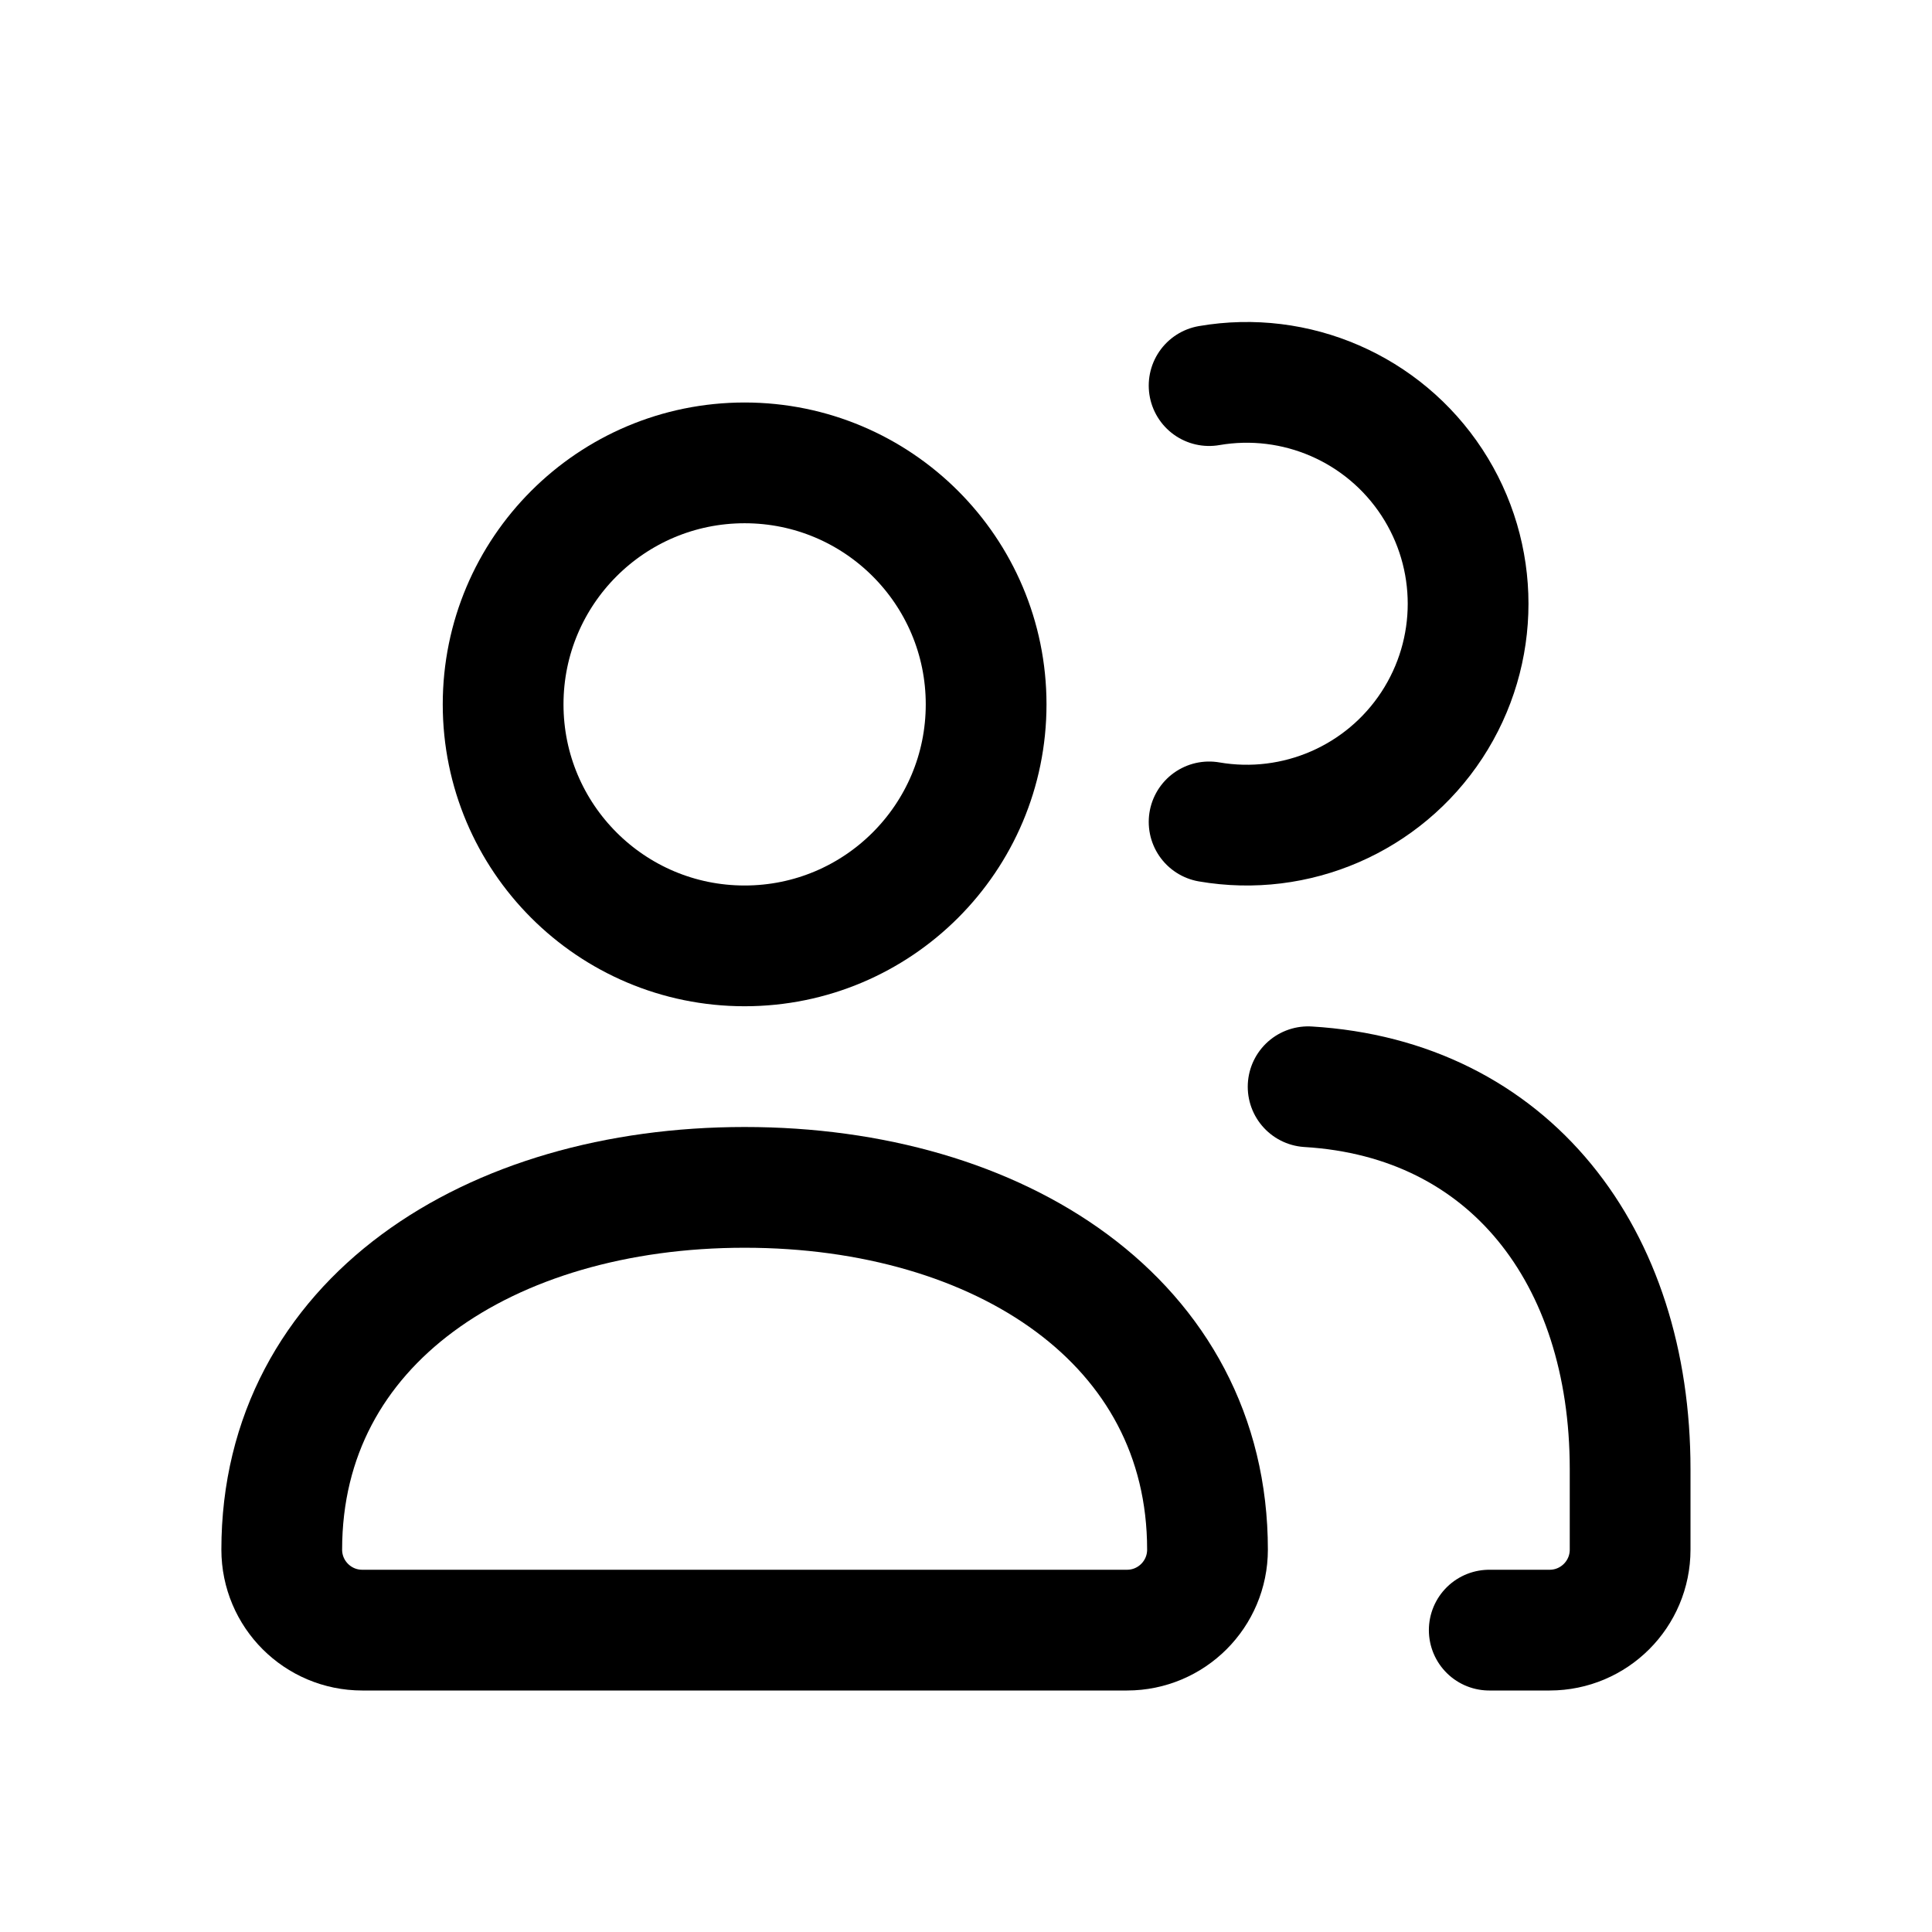
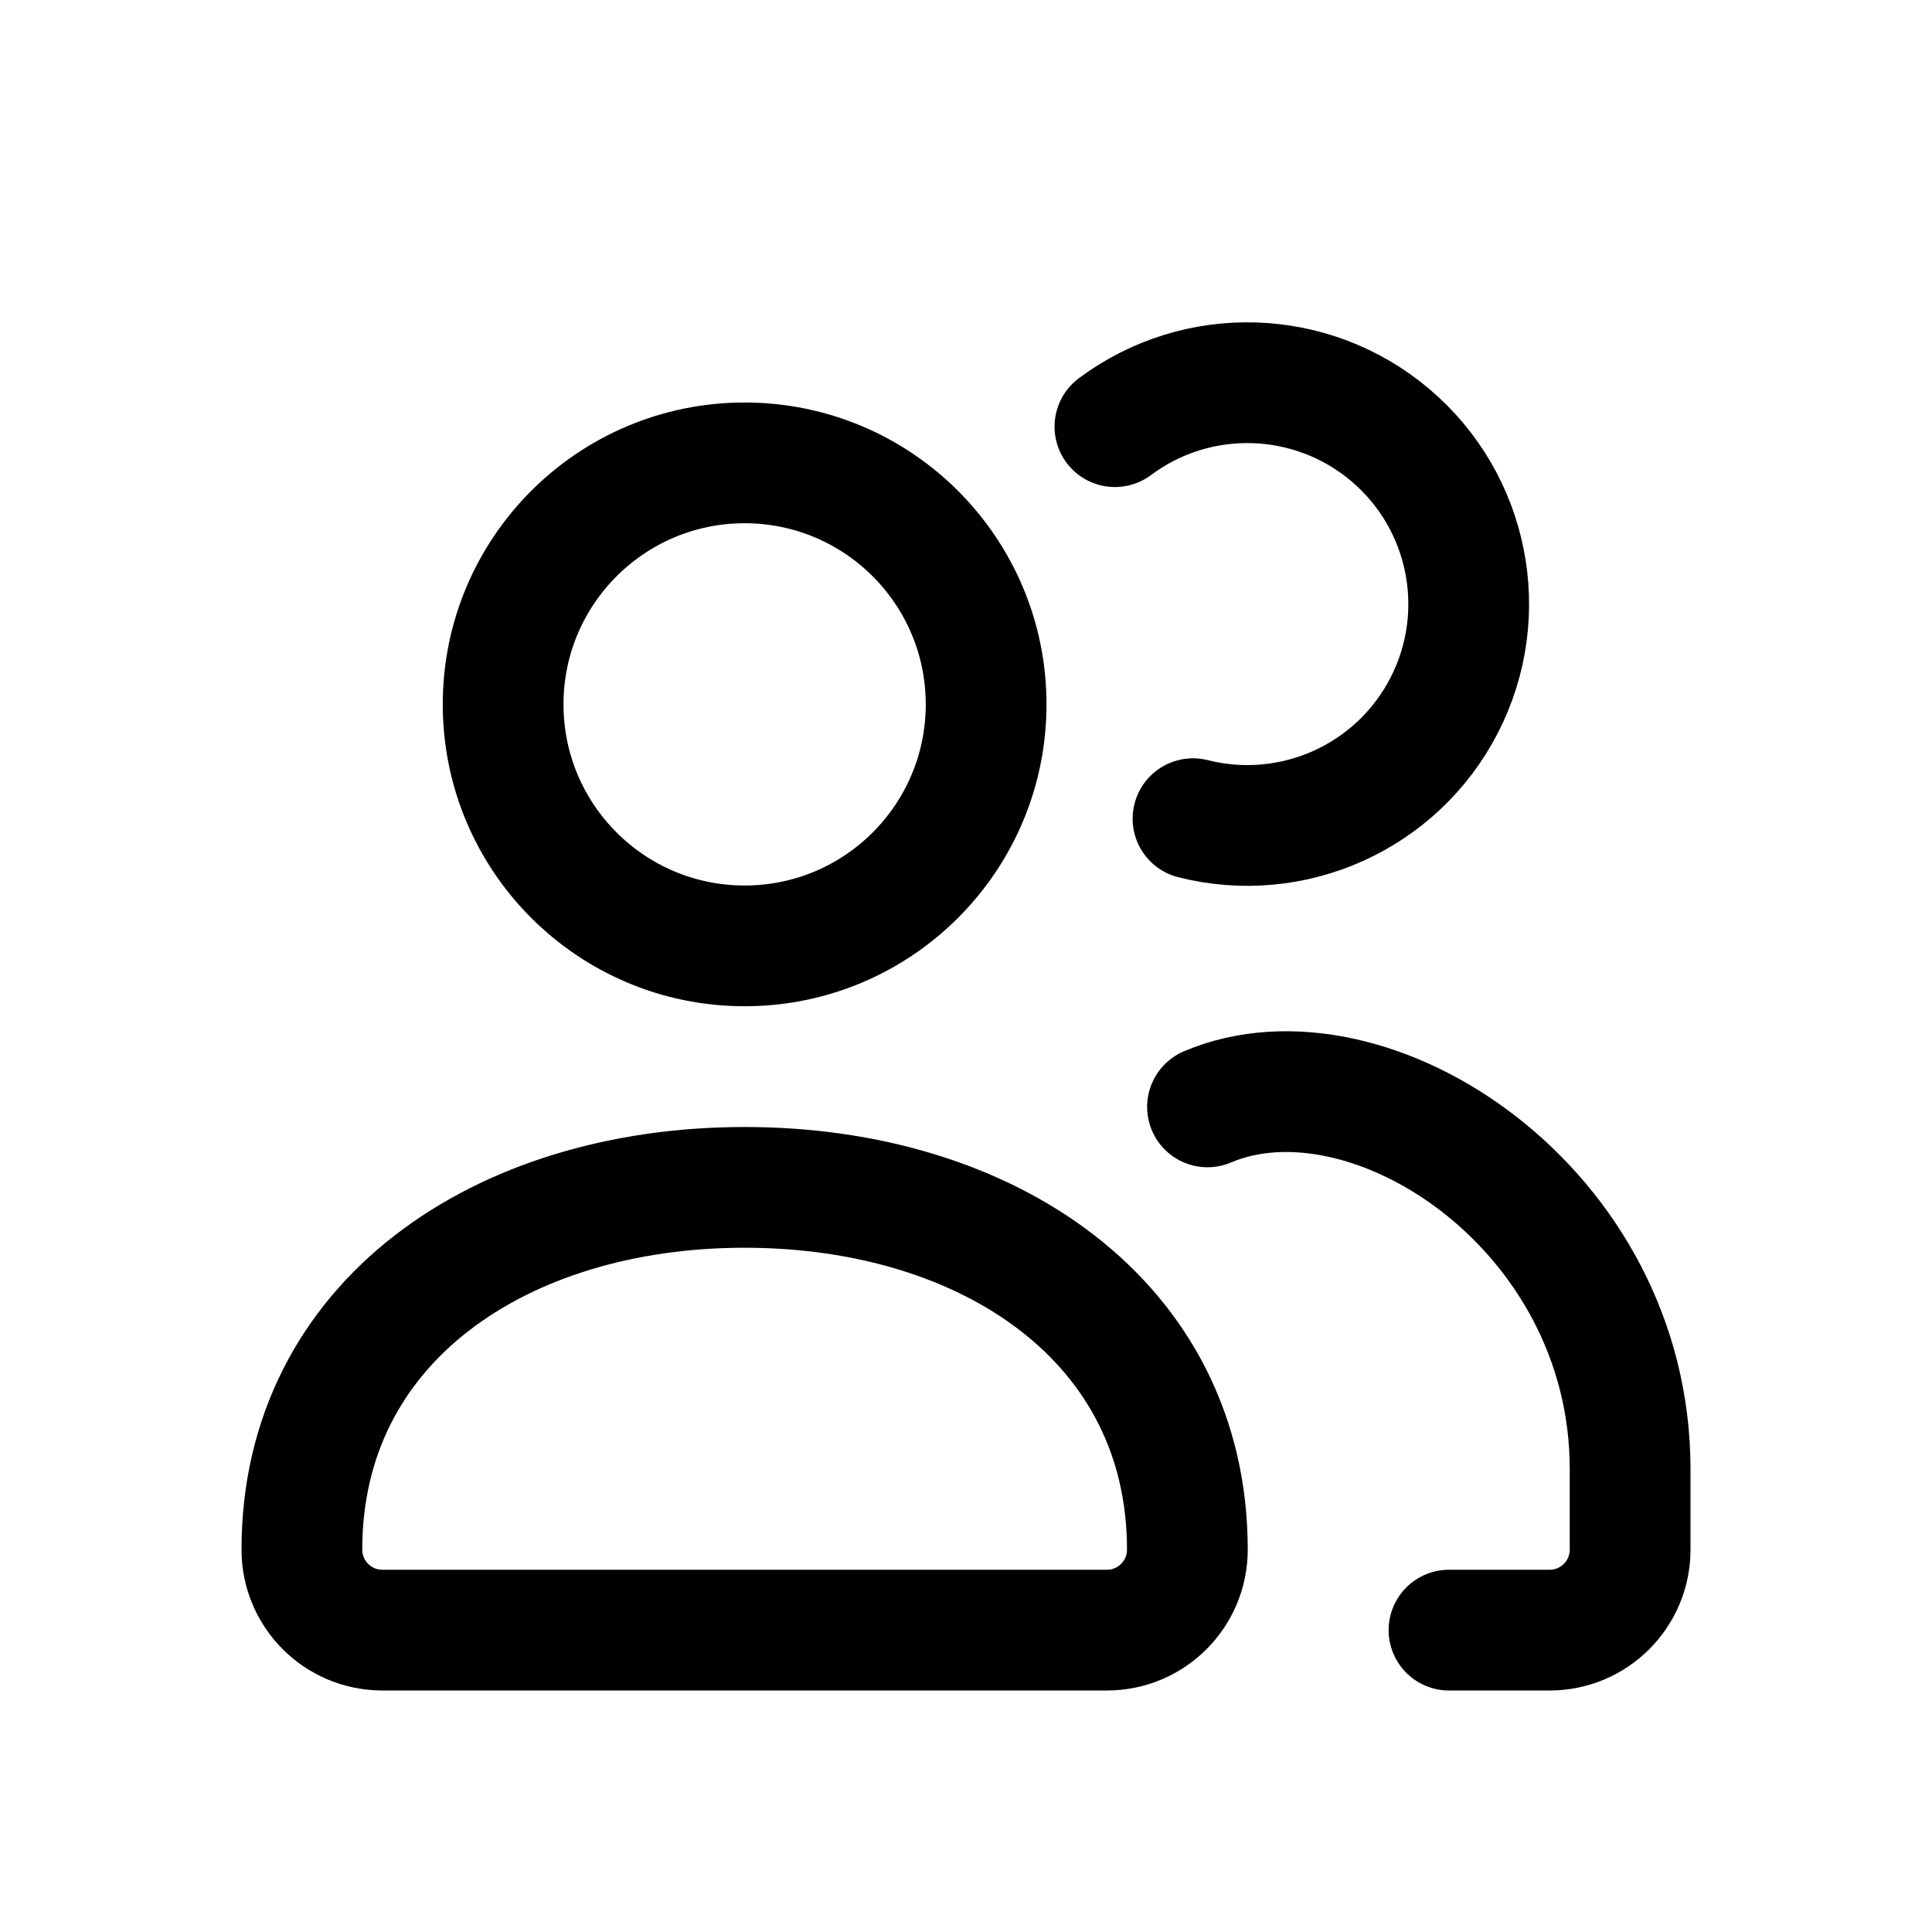
<svg xmlns="http://www.w3.org/2000/svg" viewBox="0 0 24 24" fill="none" stroke="currentColor" stroke-width="1.5" stroke-linecap="round" stroke-linejoin="round">
  <circle cx="9.25" cy="8.75" r="3" />
-   <path d="M3.5 19.25c0-2.83 2.58-4.5 5.75-4.5s5.75 1.67 5.75 4.5a1 1 0 0 1-1 1h-9.5a1 1 0 0 1-1-1Z" />
-   <path d="M15.02 4.79A2.75 2.75 0 1 1 15.02 10.21M16.25 13.5c2.5.15 4 2.1 4 4.75v1a1 1 0 0 1-1 1h-.75" />
+   <path d="M3.75 19.25c0-2.83 2.47-4.5 5.5-4.5s5.5 1.67 5.5 4.5a1 1 0 0 1-1 1h-9a1 1 0 0 1-1-1Z" />
+   <path d="M13.85 5.3A2.75 2.75 0 1 1 14.82 10.17M15 13.75C17 12.9 20.25 15 20.25 18.25v1a1 1 0 0 1-1 1H18" />
</svg>
